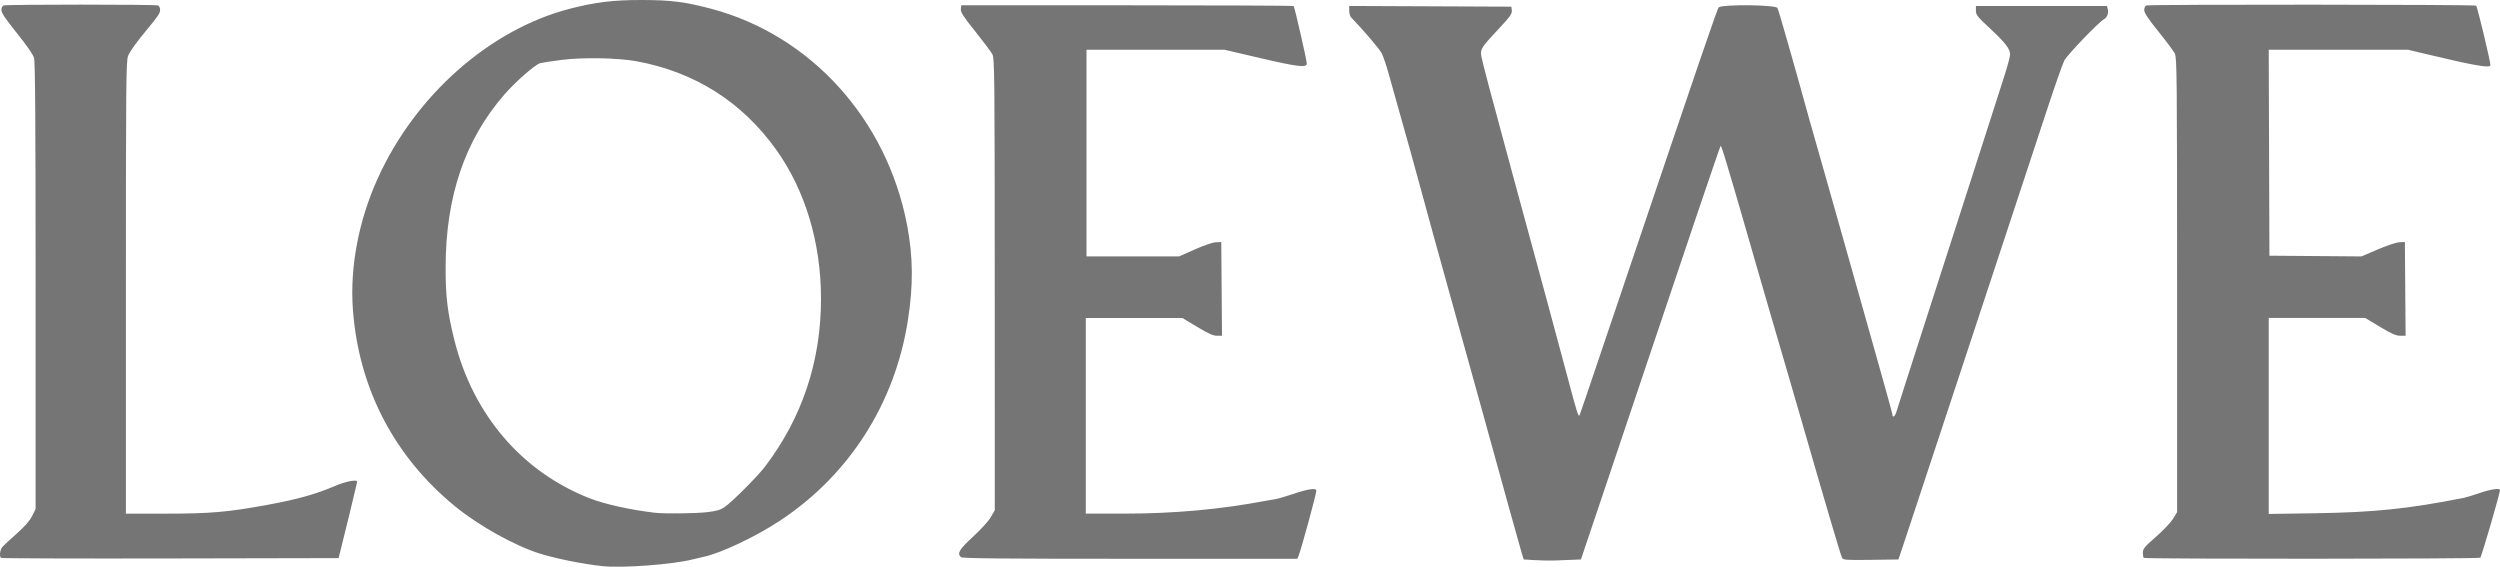
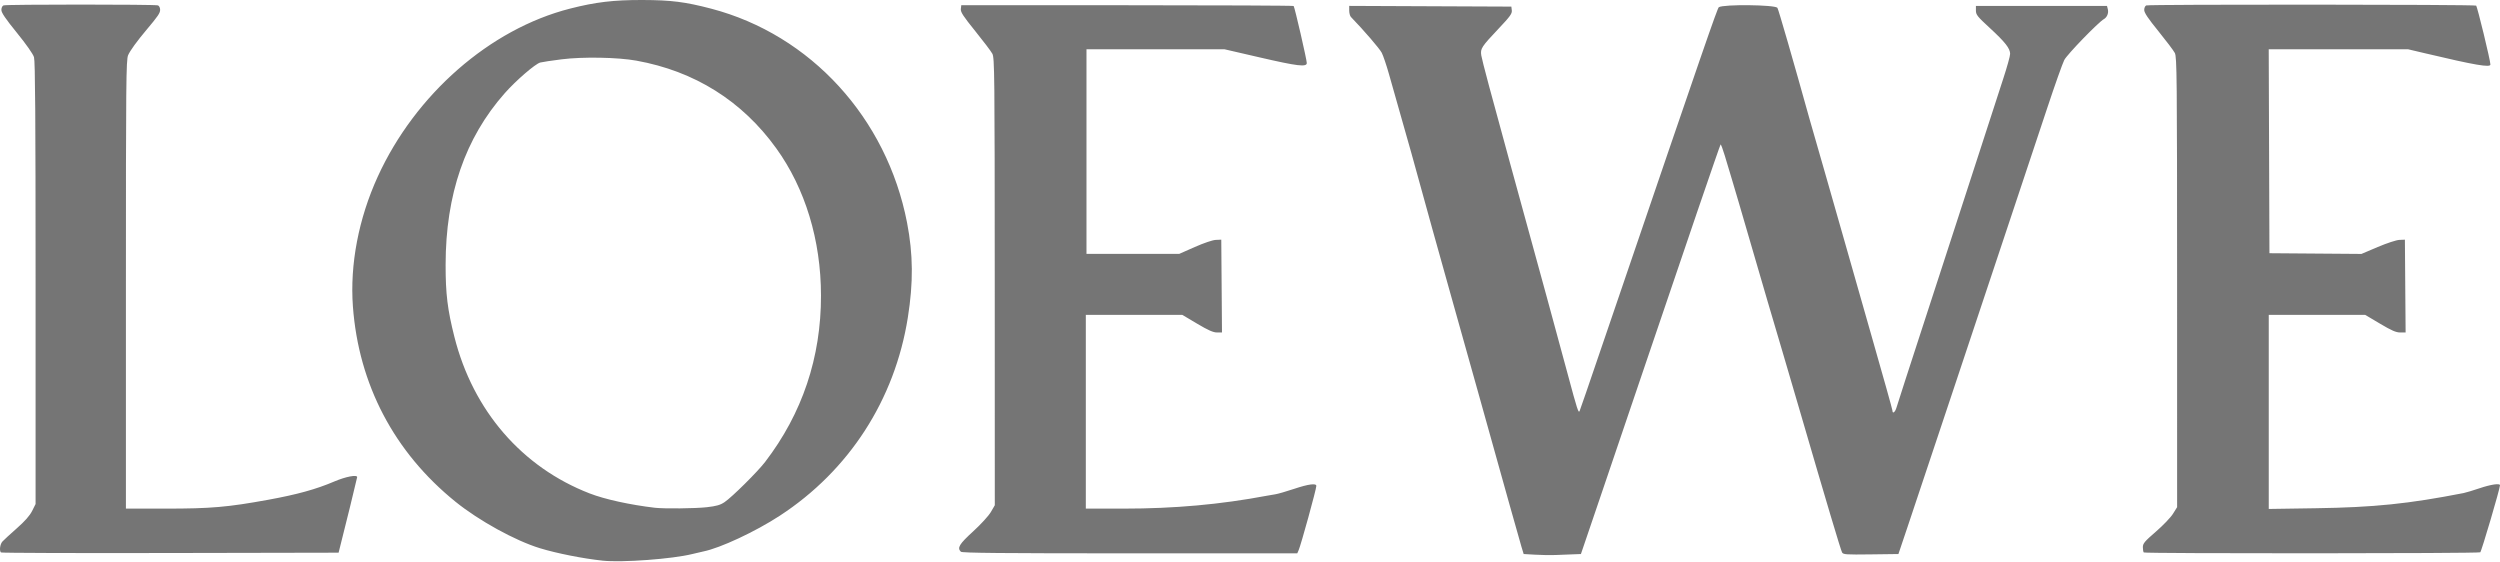
- <svg xmlns="http://www.w3.org/2000/svg" width="644.532mm" height="146.114mm" viewBox="0 0 644.532 146.114" version="1.1" id="svg8">
-   <defs id="defs2" />
-   <g id="layer1" transform="translate(279.6111,106.9331)">
-     <path style="fill:#191919; fill-opacity:0.6; stroke-width:0.353" d="m -124.207,39.032 c -5.03,-0.53 -11.898,-1.903 -16.228,-3.243 -6.356,-1.967 -15.707,-7.17 -21.746,-12.097 -15.796,-12.89 -24.965,-30.515 -26.448,-50.837 -0.797,-10.922 1.463,-22.859 6.395,-33.777 9.693,-21.459 28.934,-38.445 49.576,-43.768 6.613,-1.705 11.226,-2.259 18.681,-2.242 7.382,0.017 11.029,0.482 17.751,2.267 25.63,6.804 45.251,28.468 50.465,55.718 1.575,8.232 1.635,15.592 0.202,24.694 -3.373,21.423 -15.157,39.828 -33.039,51.605 -6.286,4.14 -15.326,8.404 -19.681,9.284 -0.485,0.098 -1.755,0.399 -2.822,0.668 -5.117,1.293 -18.056,2.261 -23.107,1.728 z m 26.811,-13.913 c 2.488,-0.285 3.48,-0.57 4.583,-1.32 1.931,-1.312 8.51,-7.898 10.471,-10.482 9.569,-12.611 14.417,-27.198 14.396,-43.322 -0.018,-14.4 -4.076,-27.87 -11.546,-38.33 -8.811,-12.337 -21.042,-20.074 -36.067,-22.814 -4.789,-0.873 -13.822,-1.034 -19.249,-0.343 -2.532,0.323 -5.018,0.7 -5.525,0.839 -1.308,0.359 -6.266,4.689 -9.175,8.014 -10.19,11.646 -15.201,26.34 -15.216,44.626 -0.007,7.6 0.487,11.685 2.274,18.829 4.797,19.171 17.421,33.906 34.892,40.727 3.886,1.517 10.369,2.954 16.757,3.713 2.39,0.284 10.442,0.202 13.406,-0.138 z m 213.607,12.364 -2.999,-0.176 -0.586,-1.94 c -0.489,-1.619 -4.011,-14.299 -11.073,-39.864 -0.67,-2.425 -3.935,-14.173 -7.255,-26.106 -3.32,-11.933 -6.582,-23.76 -7.249,-26.282 -0.667,-2.522 -1.929,-7.126 -2.804,-10.231 -2.732,-9.69 -4.624,-16.428 -5.795,-20.637 -0.621,-2.231 -1.441,-4.674 -1.824,-5.429 -0.549,-1.082 -4.54,-5.765 -7.946,-9.325 -0.245,-0.256 -0.446,-1.012 -0.446,-1.678 v -1.212 l 20.902,0.091 20.902,0.091 0.114,0.99 c 0.096,0.833 -0.435,1.576 -3.351,4.695 -4.508,4.82 -4.784,5.249 -4.521,7.016 0.181,1.212 2.689,10.704 7.412,28.046 7.957,29.217 12.376,45.538 14.946,55.21 2.366,8.903 2.716,9.996 2.991,9.349 0.236,-0.557 1.247,-3.53 8.871,-26.106 23.099,-68.401 26.662,-78.823 27.023,-79.046 1.273,-0.787 14.434,-0.643 15.1,0.165 0.251,0.305 4.169,13.99 8.342,29.139 0.24,0.873 2.026,7.144 3.967,13.935 1.942,6.791 4.277,15.046 5.191,18.344 0.913,3.298 4.024,14.319 6.913,24.49 2.889,10.171 5.252,18.704 5.252,18.962 0,0.901 0.654,0.46 1.004,-0.677 0.728,-2.363 3.28,-10.329 6.923,-21.608 2.068,-6.403 4.215,-13.07 4.771,-14.817 0.556,-1.746 2.118,-6.588 3.471,-10.76 1.353,-4.172 4.314,-13.379 6.581,-20.461 2.267,-7.082 4.901,-15.281 5.855,-18.219 0.954,-2.939 1.734,-5.788 1.734,-6.331 0,-1.428 -1.273,-3.064 -5.279,-6.783 -3.158,-2.933 -3.541,-3.418 -3.541,-4.498 v -1.21 h 16.895 16.895 l 0.223,0.889 c 0.241,0.961 -0.207,2.087 -1.009,2.536 -1.418,0.793 -9.507,9.222 -10.23,10.658 -0.447,0.888 -2.43,6.537 -4.407,12.551 -1.977,6.015 -6.348,19.27 -9.714,29.457 -3.366,10.186 -10.126,30.665 -15.022,45.508 C 218.541,11.051 213.476,26.37 212.182,30.251 l -2.353,7.056 -7.105,0.095 c -6.497,0.087 -7.133,0.042 -7.431,-0.529 -0.367,-0.703 -3.977,-12.927 -10.812,-36.608 -1.288,-4.463 -3.272,-11.289 -4.41,-15.169 -3.593,-12.257 -4.469,-15.268 -7.541,-25.929 -3.888,-13.489 -4.602,-15.951 -5.681,-19.573 -0.492,-1.653 -1.302,-4.371 -1.8,-6.04 -0.497,-1.669 -0.979,-2.961 -1.07,-2.87 -0.168,0.168 -9.316,27.167 -19.751,58.292 -3.187,9.507 -8.149,24.271 -11.026,32.808 l -5.23,15.522 -2.264,0.087 c -1.245,0.048 -3.217,0.127 -4.381,0.176 -1.164,0.049 -3.466,0.01 -5.115,-0.087 z m -395.58,-0.587 c -0.458,-0.458 -0.229,-2.165 0.381,-2.844 0.34,-0.377 1.998,-1.915 3.686,-3.417 2.101,-1.87 3.352,-3.3 3.969,-4.537 l 0.9,-1.806 v -57.481 c 0,-42.899 -0.105,-57.831 -0.413,-58.86 -0.249,-0.83 -2.005,-3.358 -4.41,-6.347 -2.933,-3.646 -3.997,-5.228 -3.997,-5.944 0,-0.564 0.235,-1.066 0.558,-1.19 0.729,-0.28 39.077,-0.28 39.806,0 0.315,0.121 0.558,0.622 0.558,1.153 0,0.845 -0.549,1.663 -3.467,5.161 -2.516,3.016 -4.3,5.499 -4.782,6.656 -0.517,1.239 -0.57,6.789 -0.57,59.708 v 58.342 l 10.319,-3.5e-4 c 11.567,-3.6e-4 15.917,-0.381 26.384,-2.307 7.465,-1.374 12.336,-2.734 17.014,-4.753 2.961,-1.278 5.899,-1.846 5.905,-1.142 0.002,0.211 -3.356,14.03 -4.522,18.609 l -0.269,1.058 -43.406,0.09 c -23.874,0.049 -43.513,-0.017 -43.643,-0.147 z m 247.484,-0.19 c -1.008,-1.008 -0.431,-1.976 3.147,-5.278 2.03,-1.873 4.008,-4.056 4.583,-5.059 l 1.012,-1.764 -0.011,-58.208 c -0.011,-54.385 -0.051,-58.283 -0.619,-59.347 -0.334,-0.626 -2.323,-3.281 -4.419,-5.9 -3.099,-3.872 -3.791,-4.945 -3.699,-5.741 l 0.112,-0.979 h 42.745 c 23.51,0 42.833,0.088 42.941,0.196 0.255,0.255 3.391,13.979 3.391,14.842 0,1.11 -2.386,0.824 -12.142,-1.456 L 36.1,-94.103 H 18.3 0.5 v 26.635 26.635 H 12.455 24.411 l 4.008,-1.79 c 2.336,-1.043 4.597,-1.816 5.419,-1.852 l 1.411,-0.062 0.093,12.083 0.093,12.083 h -1.296 c -0.969,0 -2.262,-0.58 -5.115,-2.293 l -3.819,-2.293 H 12.764 0.323 V 0.265 25.488 l 9.701,-0.002 c 13.16,-0.002 24.995,-1.078 37.042,-3.367 0.485,-0.092 1.438,-0.256 2.117,-0.363 0.679,-0.108 2.847,-0.741 4.817,-1.407 3.731,-1.261 5.772,-1.534 5.758,-0.77 -0.017,0.892 -3.959,15.339 -4.572,16.757 l -0.343,0.794 H 11.69 c -33.093,0 -43.251,-0.099 -43.576,-0.423 z m 304.965,0.189 c -0.13,-0.13 -0.236,-0.741 -0.236,-1.359 0,-0.978 0.434,-1.502 3.357,-4.056 1.846,-1.613 3.833,-3.707 4.415,-4.653 l 1.058,-1.72 -0.004,-58.561 c -0.004,-53.803 -0.05,-58.653 -0.587,-59.694 -0.321,-0.623 -2.227,-3.175 -4.236,-5.671 -2.67,-3.318 -3.651,-4.801 -3.651,-5.519 0,-0.548 0.234,-1.071 0.531,-1.185 0.788,-0.302 84.602,-0.258 85.039,0.045 0.298,0.206 3.69,14.33 3.684,15.341 -0.005,0.843 -3.906,0.168 -16.693,-2.888 l -4.52,-1.08 h -17.971 -17.971 l 0.09,26.547 0.09,26.547 11.864,0.093 11.864,0.093 4.187,-1.796 c 2.363,-1.014 4.802,-1.822 5.598,-1.857 l 1.411,-0.061 0.093,12.083 0.093,12.083 h -1.393 c -1.087,0 -2.229,-0.503 -5.208,-2.293 l -3.816,-2.293 -12.435,-7.1e-4 -12.435,-3.6e-4 V 0.305 25.569 l 12.083,-0.182 c 15.069,-0.227 23.966,-1.149 38.188,-3.961 0.582,-0.115 2.427,-0.677 4.099,-1.249 2.907,-0.994 5.248,-1.339 5.252,-0.775 0.006,0.846 -4.774,17.243 -5.089,17.455 -0.477,0.322 -86.43,0.359 -86.752,0.037 z" id="path882" />
-   </g>
+ <svg xmlns="http://www.w3.org/2000/svg" width="98" height="22" viewBox="0 0 98 22" fill="none">
+   <path d="M23.629 21.978C22.864 21.898 21.82 21.691 21.162 21.489C20.195 21.193 18.773 20.41 17.855 19.668C15.453 17.727 14.059 15.073 13.834 12.013C13.713 10.369 14.056 8.572 14.806 6.928C16.28 3.697 19.205 1.139 22.344 0.338C23.349 0.081 24.051 -0.002 25.184 5.48163e-05C26.307 0.003 26.861 0.073 27.884 0.341C31.78 1.366 34.764 4.628 35.557 8.731C35.796 9.97 35.805 11.078 35.587 12.449C35.075 15.675 33.283 18.446 30.564 20.219C29.608 20.842 28.233 21.484 27.571 21.617C27.498 21.631 27.305 21.677 27.142 21.717C26.364 21.912 24.397 22.058 23.629 21.978ZM27.706 19.883C28.084 19.84 28.235 19.797 28.402 19.684C28.696 19.486 29.696 18.495 29.994 18.106C31.449 16.207 32.187 14.011 32.183 11.583C32.181 9.415 31.564 7.387 30.428 5.812C29.088 3.954 27.228 2.789 24.944 2.377C24.216 2.245 22.842 2.221 22.017 2.325C21.632 2.374 21.254 2.43 21.177 2.451C20.978 2.506 20.224 3.157 19.782 3.658C18.233 5.412 17.471 7.624 17.468 10.377C17.467 11.522 17.542 12.137 17.814 13.212C18.544 16.099 20.463 18.317 23.119 19.344C23.71 19.573 24.696 19.789 25.667 19.904C26.031 19.946 27.255 19.934 27.706 19.883ZM60.184 21.744L59.728 21.718L59.639 21.426C59.565 21.182 59.029 19.273 57.955 15.423C57.853 15.058 57.357 13.29 56.852 11.493C56.347 9.696 55.852 7.915 55.75 7.536C55.649 7.156 55.457 6.463 55.324 5.995C54.908 4.536 54.621 3.522 54.443 2.888C54.348 2.552 54.223 2.184 54.165 2.07C54.082 1.908 53.475 1.202 52.957 0.666C52.92 0.628 52.889 0.514 52.889 0.414V0.231L56.067 0.245L59.245 0.259L59.263 0.408C59.277 0.533 59.197 0.645 58.753 1.114C58.068 1.84 58.026 1.905 58.066 2.171C58.093 2.353 58.475 3.782 59.193 6.394C60.403 10.793 61.074 13.25 61.465 14.706C61.825 16.047 61.878 16.211 61.92 16.114C61.956 16.03 62.109 15.582 63.269 12.183C66.781 1.884 67.323 0.315 67.378 0.282C67.571 0.163 69.572 0.185 69.674 0.306C69.712 0.352 70.307 2.413 70.942 4.694C70.978 4.825 71.25 5.769 71.545 6.792C71.84 7.814 72.195 9.057 72.334 9.554C72.473 10.051 72.946 11.71 73.385 13.241C73.825 14.773 74.184 16.058 74.184 16.096C74.184 16.232 74.283 16.166 74.337 15.994C74.447 15.639 74.835 14.439 75.389 12.741C75.704 11.777 76.03 10.773 76.115 10.51C76.199 10.247 76.437 9.518 76.642 8.89C76.848 8.262 77.298 6.876 77.643 5.809C77.988 4.743 78.388 3.509 78.533 3.066C78.678 2.624 78.797 2.195 78.797 2.113C78.797 1.898 78.603 1.652 77.994 1.091C77.514 0.65 77.456 0.577 77.456 0.414V0.232H80.025H82.594L82.628 0.366C82.664 0.511 82.596 0.68 82.474 0.748C82.259 0.867 81.029 2.136 80.919 2.353C80.851 2.486 80.549 3.337 80.249 4.242C79.948 5.148 79.284 7.144 78.772 8.678C78.26 10.211 77.232 13.295 76.488 15.53C75.743 17.765 74.973 20.071 74.776 20.655L74.418 21.718L73.338 21.732C72.35 21.745 72.254 21.738 72.208 21.652C72.153 21.547 71.603 19.706 70.564 16.14C70.368 15.469 70.067 14.441 69.894 13.857C69.347 12.011 69.214 11.558 68.747 9.952C68.156 7.921 68.047 7.551 67.883 7.005C67.808 6.757 67.685 6.347 67.61 6.096C67.534 5.845 67.461 5.65 67.447 5.664C67.421 5.689 66.031 9.754 64.444 14.441C63.959 15.872 63.205 18.095 62.767 19.381L61.972 21.718L61.628 21.731C61.439 21.738 61.139 21.75 60.962 21.757C60.785 21.765 60.435 21.759 60.184 21.744V21.744ZM0.037 21.656C-0.033 21.587 0.002 21.33 0.095 21.228C0.146 21.171 0.399 20.939 0.655 20.713C0.975 20.432 1.165 20.216 1.259 20.03L1.395 19.758V11.103C1.395 4.644 1.38 2.396 1.333 2.241C1.295 2.116 1.028 1.736 0.662 1.285C0.216 0.736 0.054 0.498 0.054 0.39C0.054 0.305 0.09 0.23 0.139 0.211C0.25 0.169 6.081 0.169 6.192 0.211C6.24 0.229 6.277 0.305 6.277 0.385C6.277 0.512 6.193 0.635 5.749 1.162C5.367 1.616 5.096 1.99 5.022 2.164C4.944 2.351 4.936 3.186 4.936 11.154V19.938L6.505 19.938C8.263 19.938 8.925 19.881 10.516 19.591C11.651 19.384 12.392 19.179 13.103 18.875C13.553 18.683 14 18.598 14.001 18.703C14.001 18.735 13.491 20.816 13.313 21.505L13.273 21.665L6.673 21.678C3.043 21.686 0.057 21.676 0.037 21.656V21.656ZM37.666 21.628C37.513 21.476 37.601 21.33 38.145 20.833C38.453 20.551 38.754 20.222 38.842 20.071L38.996 19.806L38.994 11.041C38.992 2.853 38.986 2.266 38.9 2.106C38.849 2.011 38.547 1.612 38.228 1.217C37.757 0.634 37.651 0.473 37.665 0.353L37.682 0.205H44.182C47.756 0.205 50.694 0.219 50.711 0.235C50.75 0.273 51.226 2.34 51.226 2.47C51.226 2.637 50.864 2.594 49.38 2.25L48.003 1.932H45.297H42.59V5.942V9.952H44.408H46.226L46.835 9.683C47.191 9.526 47.534 9.409 47.659 9.404L47.874 9.395L47.888 11.214L47.902 13.033H47.705C47.558 13.033 47.361 12.946 46.927 12.688L46.347 12.343H44.455H42.564V16.14V19.938L44.039 19.938C46.04 19.938 47.839 19.776 49.671 19.431C49.745 19.417 49.889 19.393 49.993 19.376C50.096 19.36 50.425 19.265 50.725 19.165C51.292 18.975 51.603 18.934 51.6 19.049C51.598 19.183 50.999 21.358 50.905 21.572L50.853 21.691H44.292C39.26 21.691 37.716 21.676 37.666 21.628ZM84.036 21.656C84.016 21.636 84 21.544 84 21.451C84 21.304 84.066 21.225 84.51 20.841C84.791 20.598 85.093 20.283 85.181 20.14L85.343 19.881L85.342 11.064C85.341 2.963 85.334 2.233 85.253 2.076C85.204 1.982 84.914 1.598 84.609 1.222C84.203 0.722 84.053 0.499 84.053 0.391C84.053 0.309 84.089 0.23 84.134 0.213C84.254 0.167 96.998 0.174 97.064 0.22C97.11 0.251 97.625 2.377 97.624 2.529C97.624 2.656 97.03 2.555 95.086 2.094L94.399 1.932H91.666H88.934L88.948 5.929L88.962 9.926L90.765 9.94L92.569 9.954L93.206 9.683C93.565 9.531 93.936 9.409 94.057 9.404L94.272 9.395L94.286 11.214L94.3 13.033H94.088C93.923 13.033 93.749 12.957 93.296 12.688L92.716 12.343L90.825 12.343L88.935 12.343V16.147V19.951L90.772 19.923C93.063 19.889 94.416 19.75 96.578 19.327C96.667 19.309 96.947 19.225 97.201 19.139C97.644 18.989 97.999 18.937 98 19.022C98.001 19.149 97.274 21.618 97.226 21.65C97.154 21.699 84.085 21.704 84.036 21.656L84.036 21.656Z" fill="#191919" fill-opacity="0.6" />
</svg>
